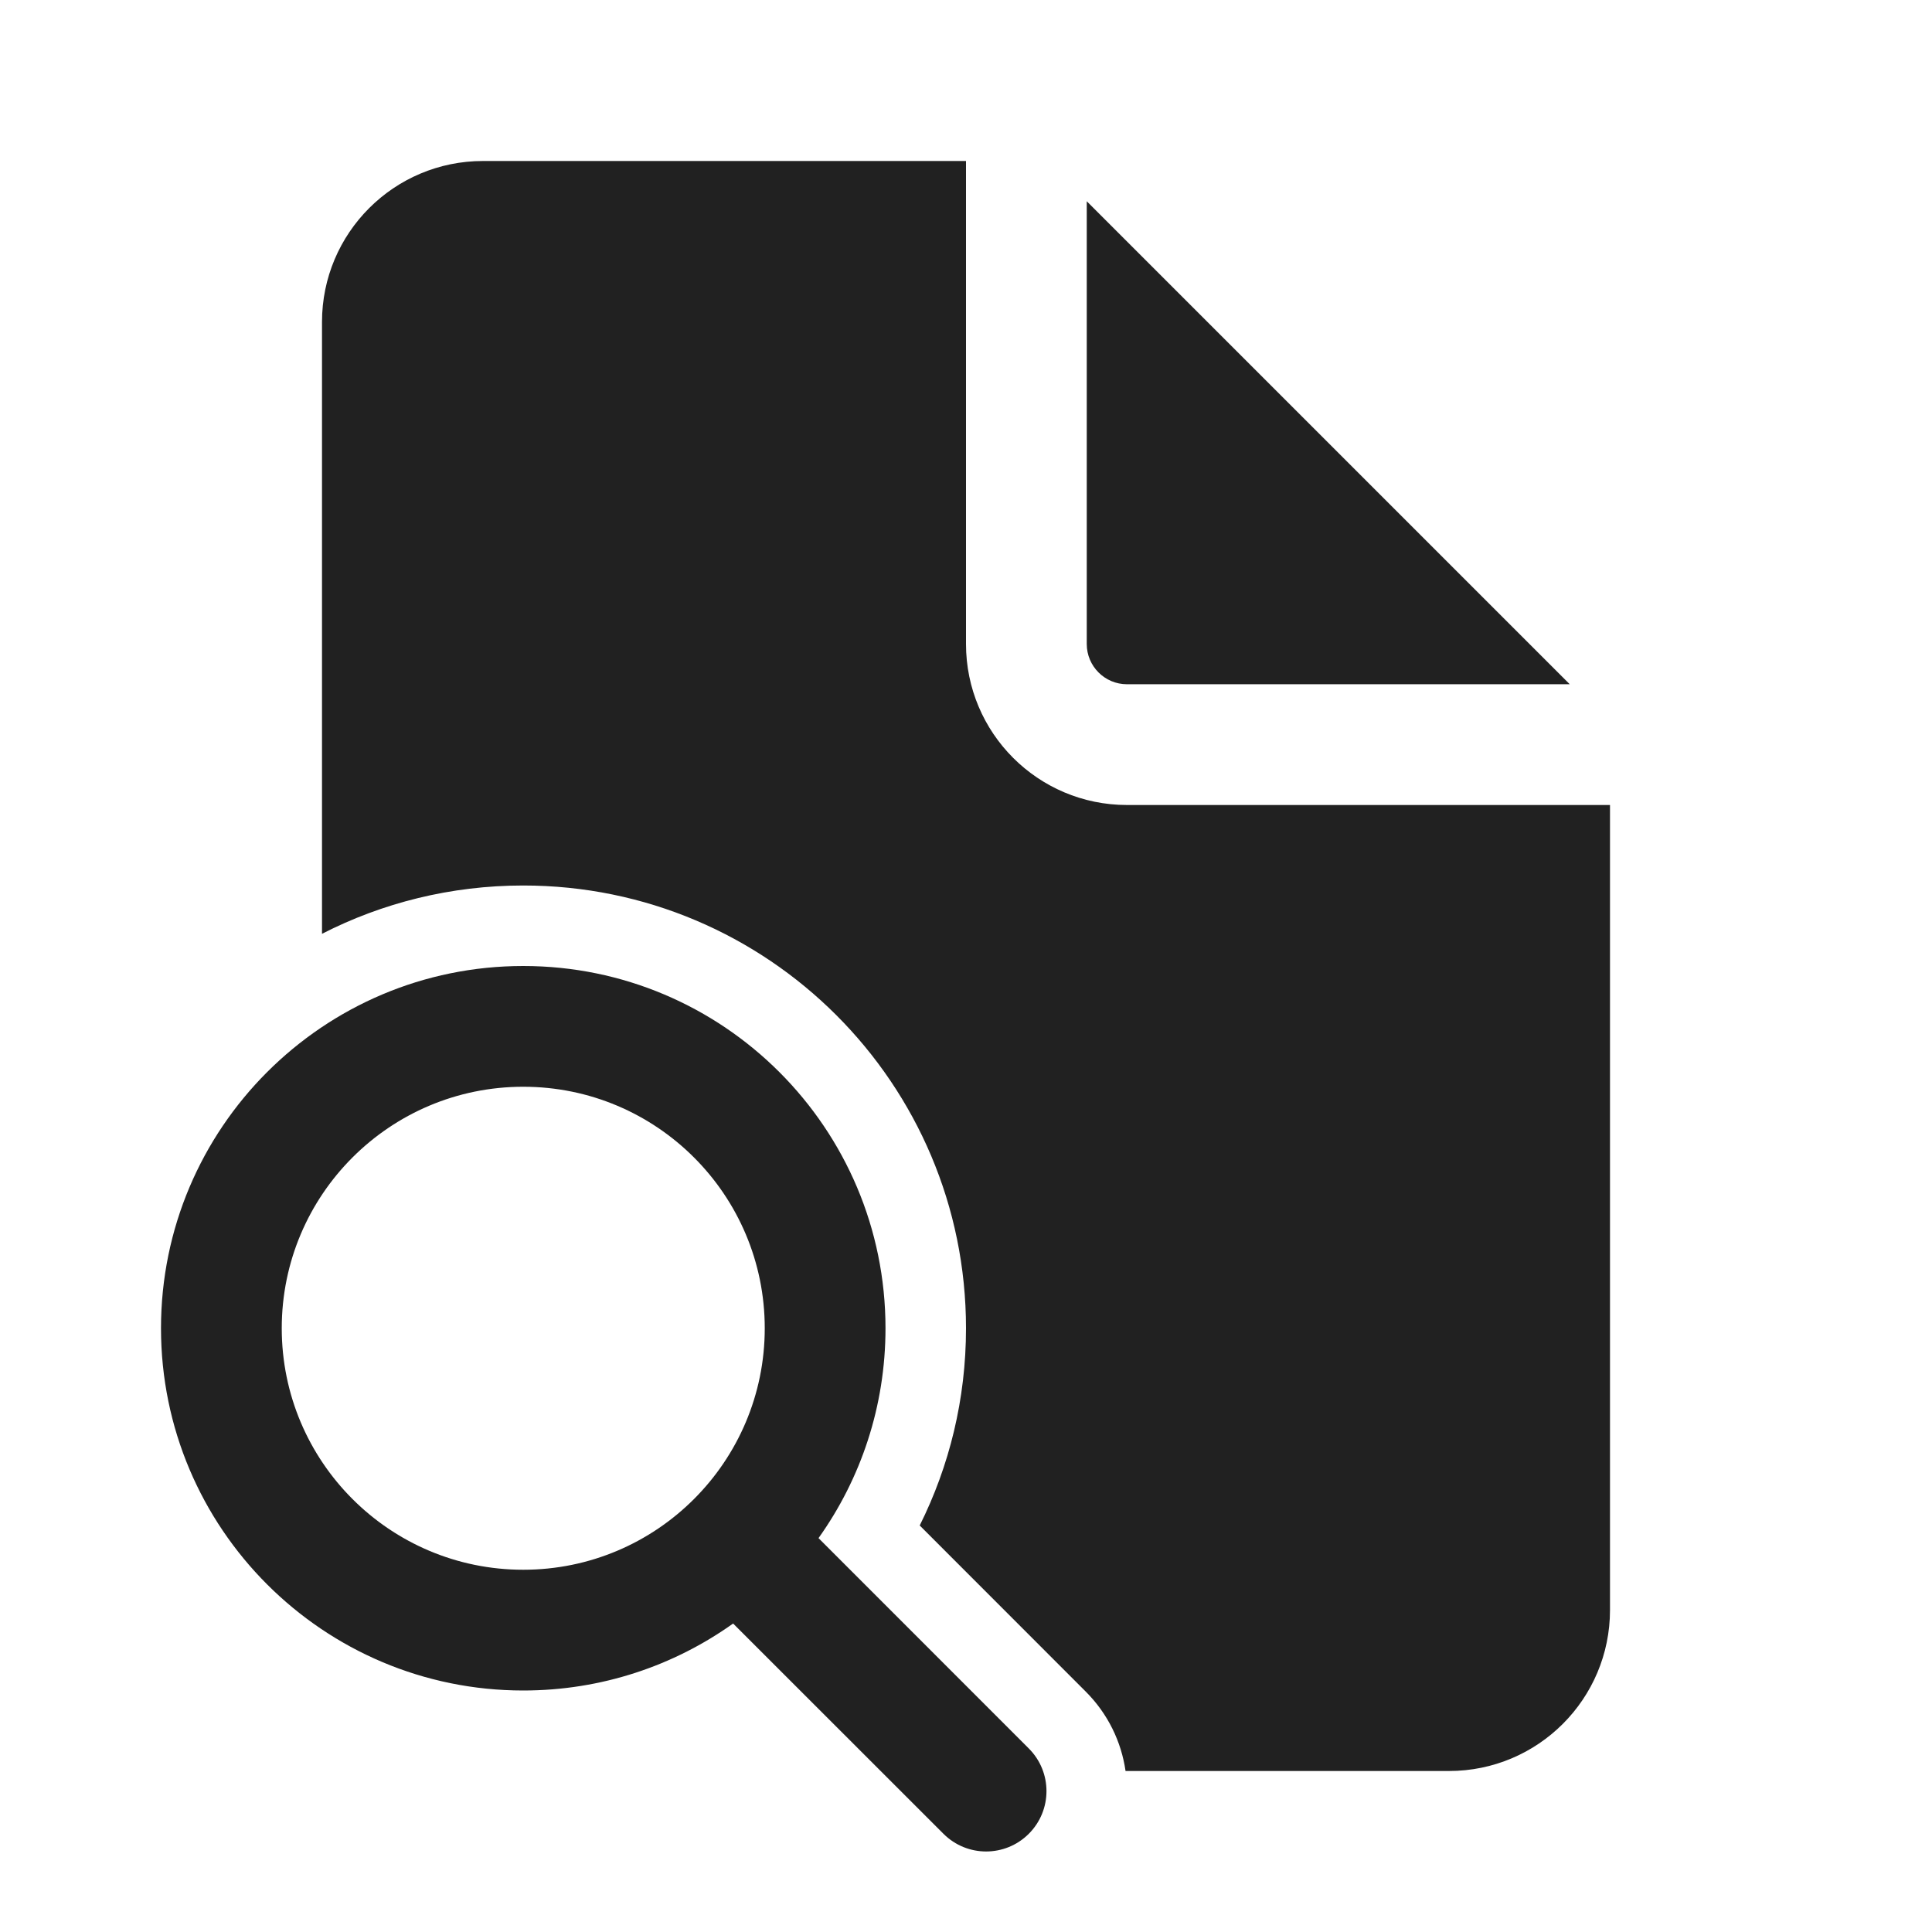
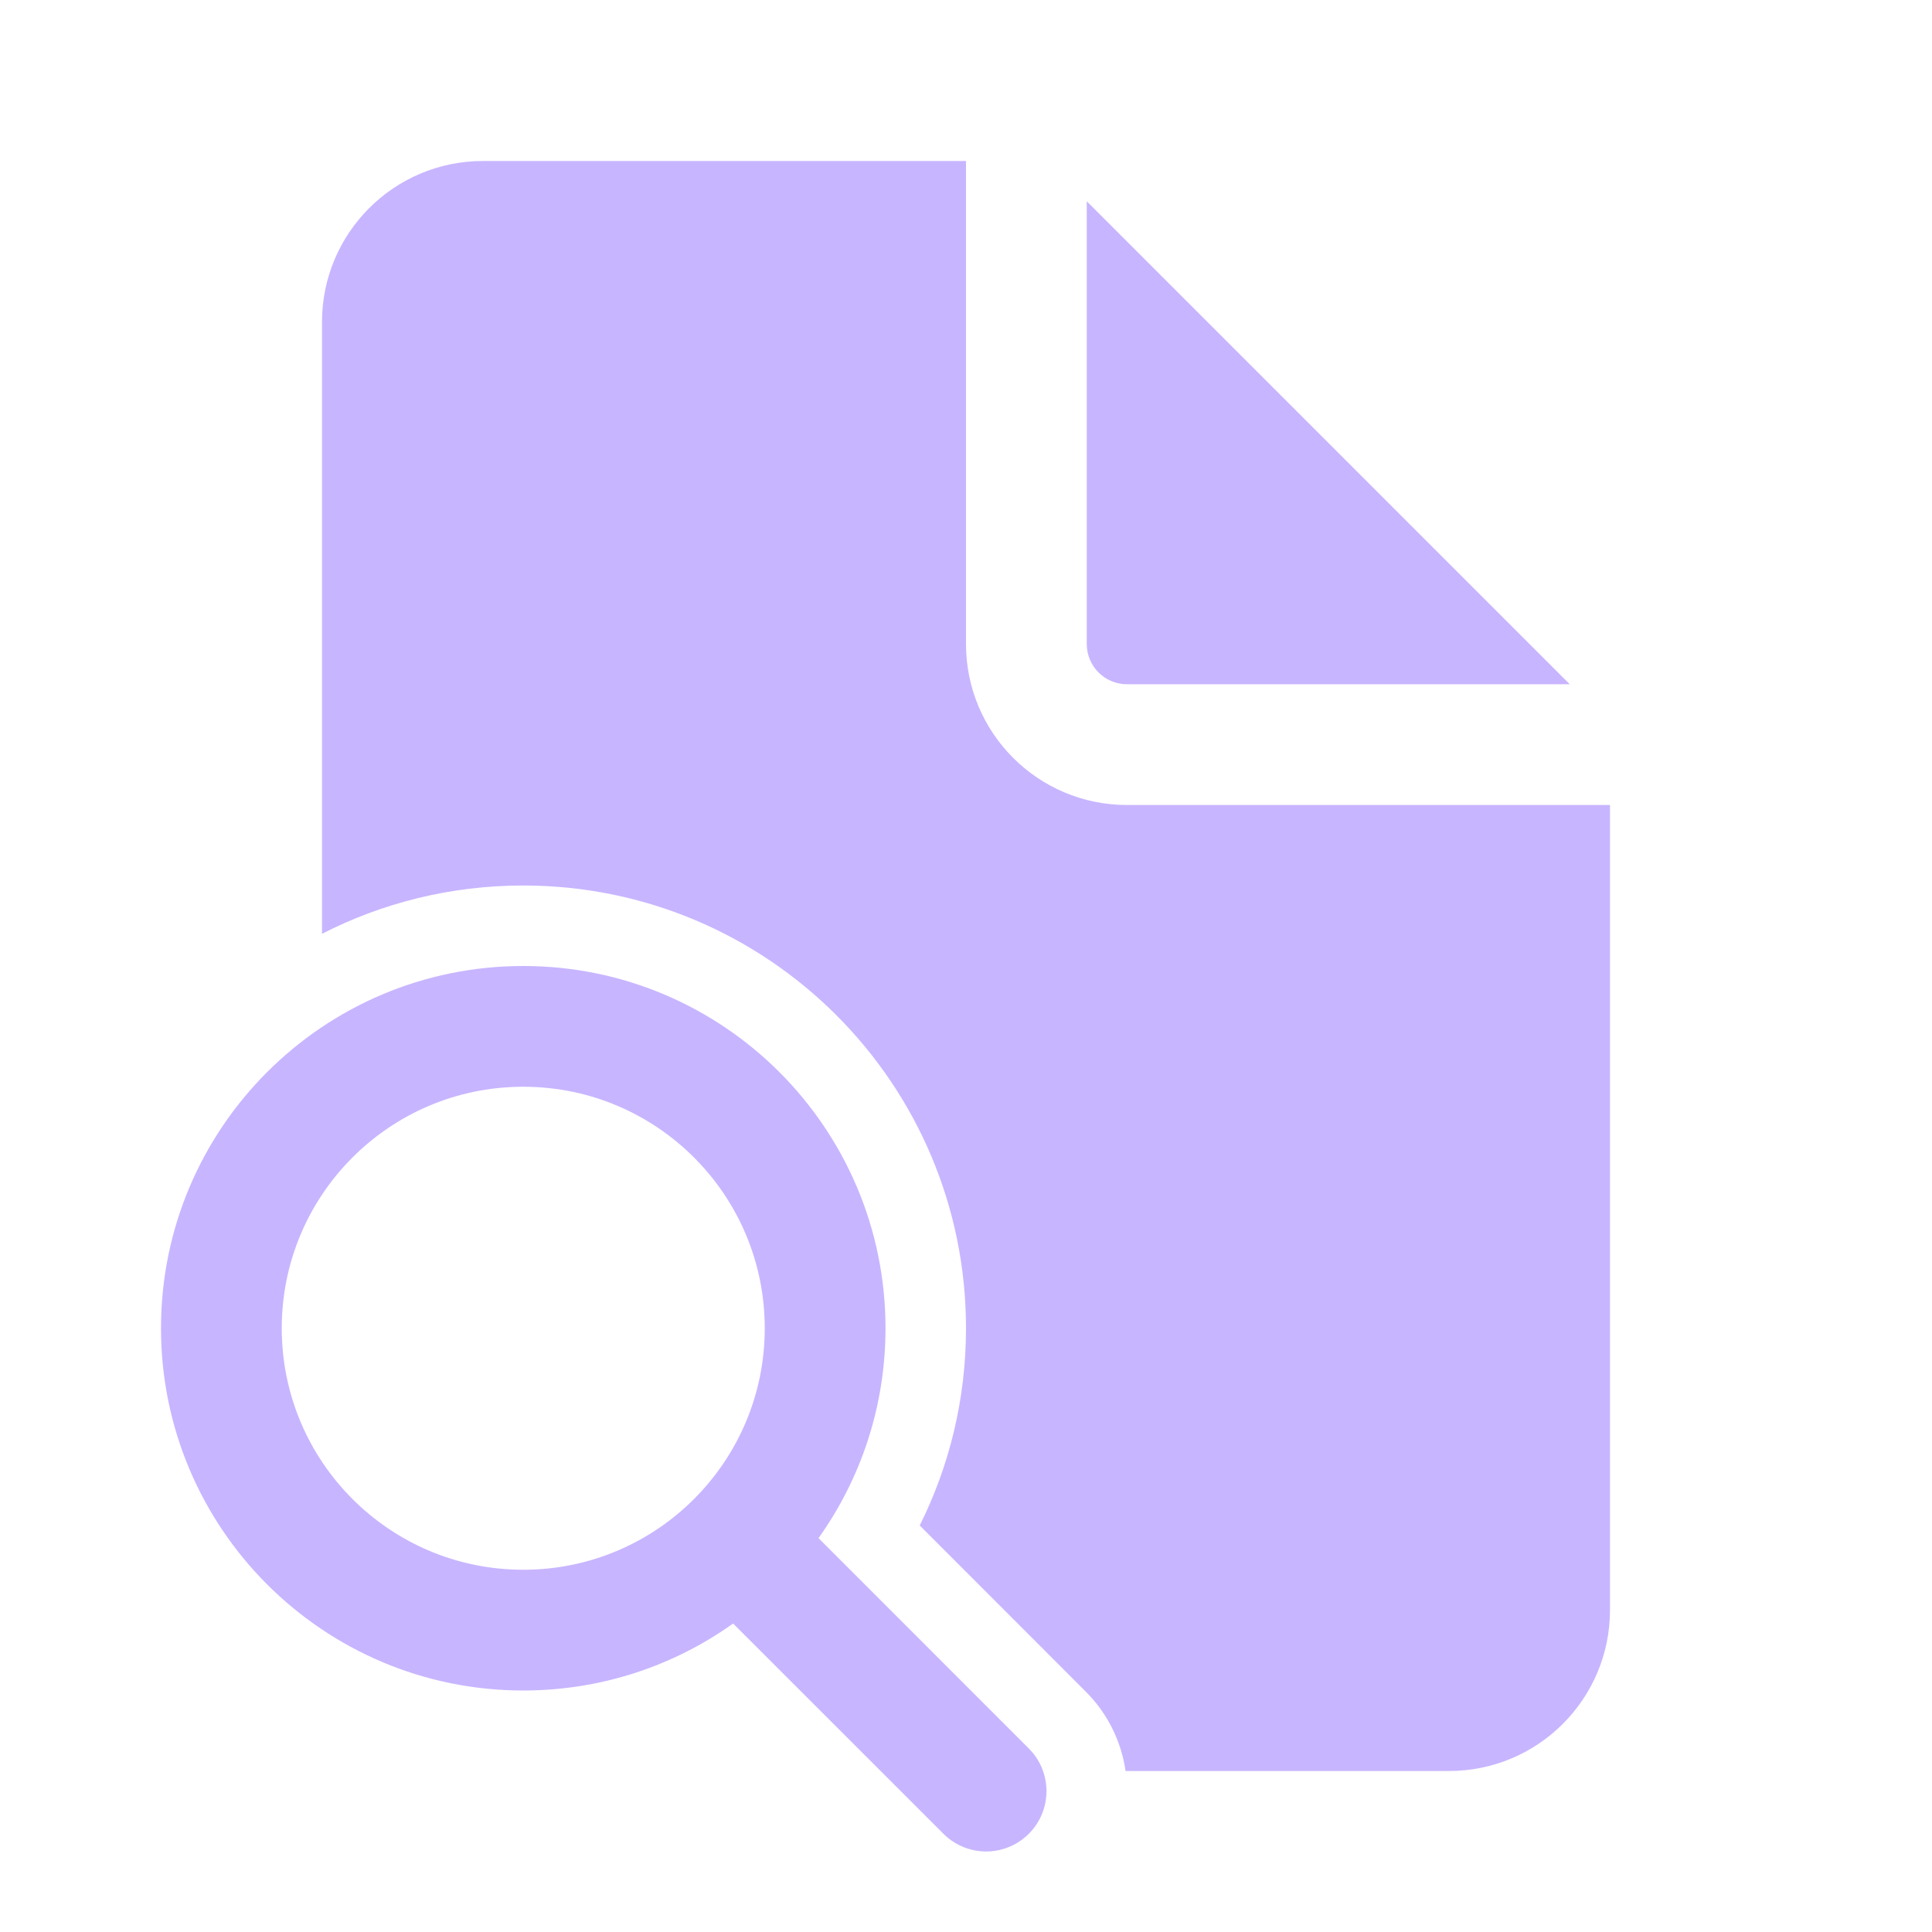
<svg xmlns="http://www.w3.org/2000/svg" width="24" height="24" viewBox="0 0 24 24" fill="none">
-   <path d="M12 8V2H6C4.895 2 4 2.895 4 4V11.6C4.75 11.216 5.6 11 6.5 11C9.538 11 12 13.462 12 16.5C12 17.381 11.793 18.213 11.425 18.95L13.487 21.013C13.765 21.291 13.93 21.639 13.982 22H18C19.105 22 20 21.105 20 20V10H14C12.895 10 12 9.105 12 8ZM13.5 8V2.5L19.5 8.5H14C13.724 8.5 13.5 8.276 13.5 8ZM6.5 21C7.472 21 8.372 20.692 9.107 20.168L11.72 22.78C12.013 23.073 12.487 23.073 12.78 22.78C13.073 22.487 13.073 22.013 12.78 21.72L10.168 19.107C10.692 18.372 11 17.472 11 16.5C11 14.015 8.985 12 6.5 12C4.015 12 2 14.015 2 16.5C2 18.985 4.015 21 6.5 21ZM6.5 19.5C4.843 19.5 3.5 18.157 3.5 16.5C3.5 14.843 4.843 13.5 6.5 13.5C8.157 13.5 9.5 14.843 9.5 16.5C9.5 18.157 8.157 19.5 6.5 19.5Z" fill="#212121" />
+   <path d="M12 8V2H6C4.895 2 4 2.895 4 4V11.6C4.75 11.216 5.6 11 6.5 11C9.538 11 12 13.462 12 16.5C12 17.381 11.793 18.213 11.425 18.95L13.487 21.013C13.765 21.291 13.93 21.639 13.982 22H18C19.105 22 20 21.105 20 20V10H14C12.895 10 12 9.105 12 8ZM13.5 8V2.5L19.5 8.5H14C13.724 8.5 13.5 8.276 13.5 8ZM6.5 21C7.472 21 8.372 20.692 9.107 20.168L11.72 22.78C12.013 23.073 12.487 23.073 12.78 22.78C13.073 22.487 13.073 22.013 12.78 21.72L10.168 19.107C10.692 18.372 11 17.472 11 16.5C11 14.015 8.985 12 6.5 12C4.015 12 2 14.015 2 16.5C2 18.985 4.015 21 6.5 21ZM6.5 19.5C4.843 19.5 3.5 18.157 3.5 16.5C3.5 14.843 4.843 13.5 6.5 13.5C8.157 13.5 9.5 14.843 9.5 16.5C9.5 18.157 8.157 19.5 6.5 19.5Z" fill="#C8B5FF" />
</svg>
